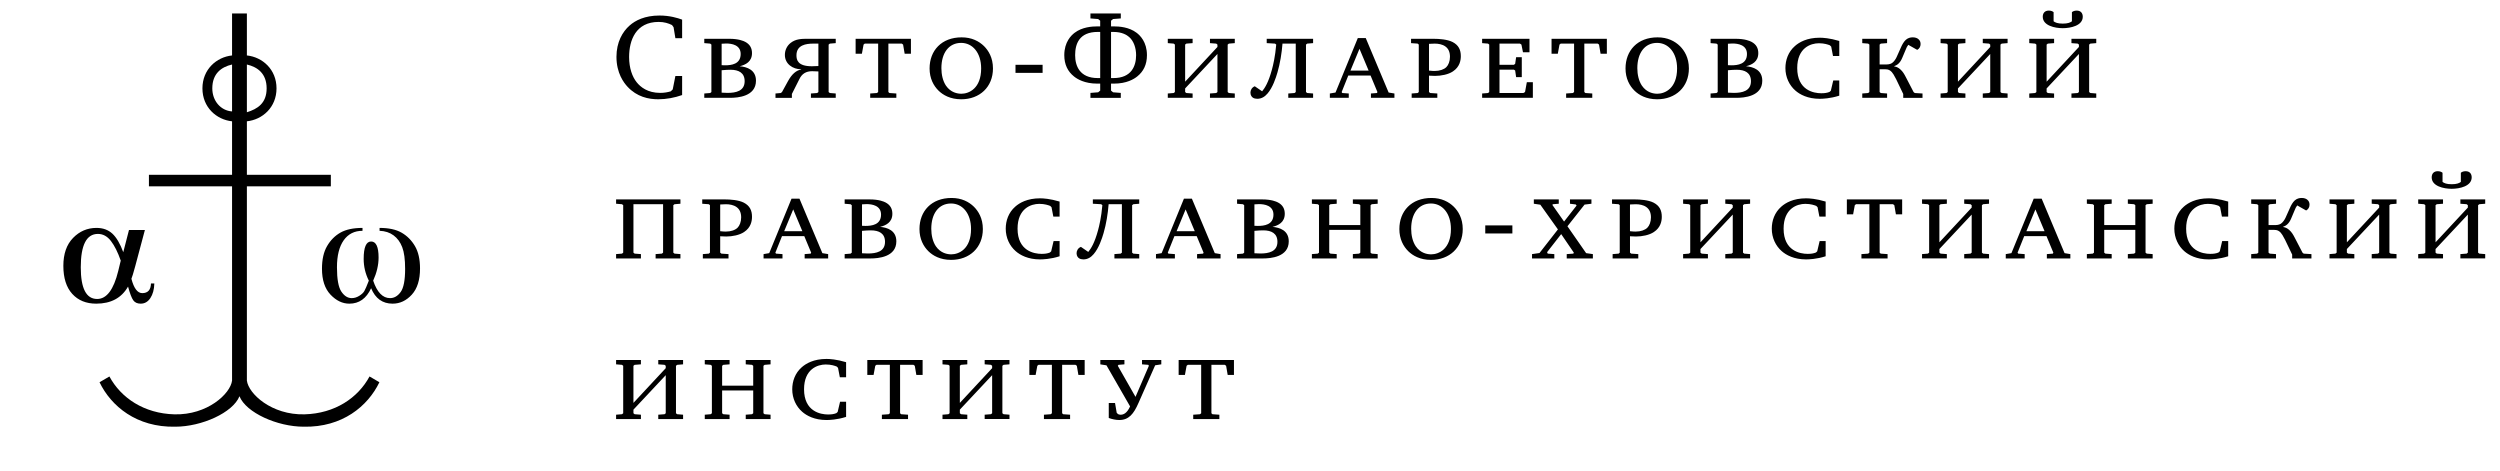
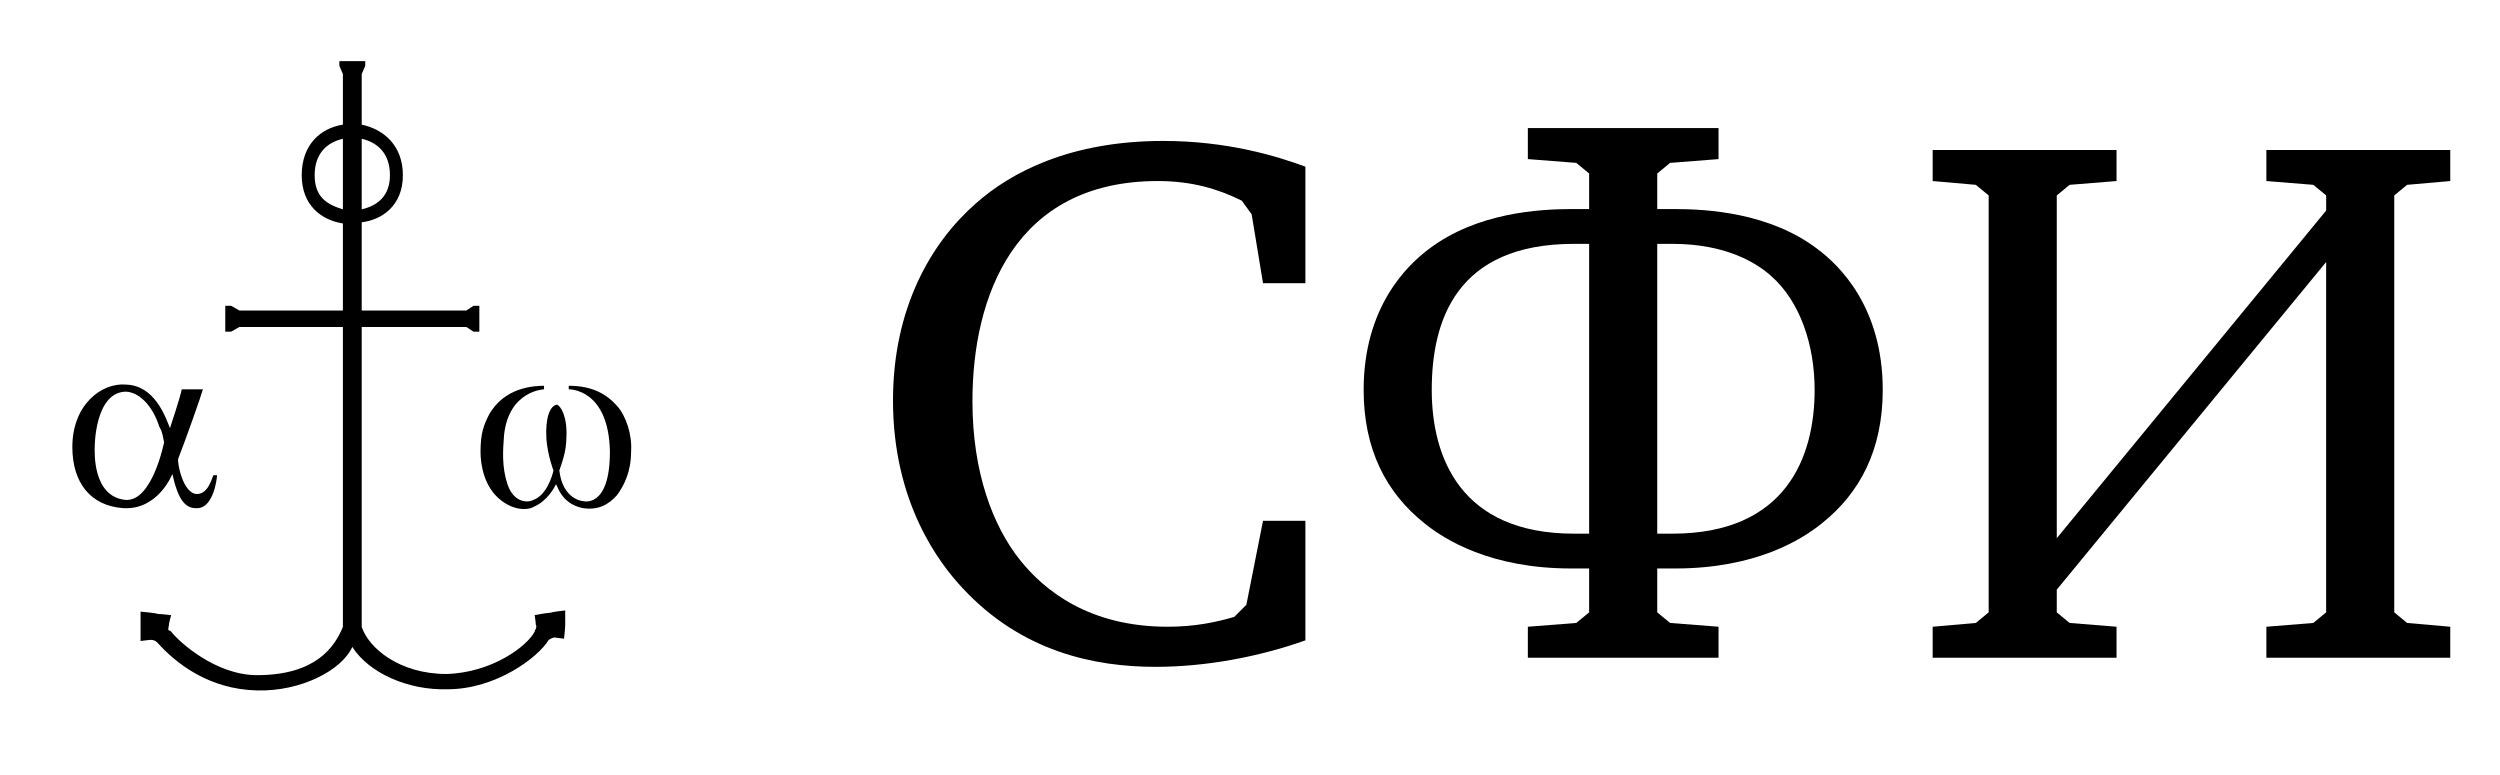
- <svg xmlns="http://www.w3.org/2000/svg" viewBox="-98.667 0 409.667 77.042">
+ <svg xmlns="http://www.w3.org/2000/svg" viewBox="30.767 175.942 1982.321 614.399">
  <g>
-     <path fill="#000000" d="M13.11,15.577c-1.224,0.435-2.606,0.691-3.909,0.691c-1.6,0-3.495-0.395-5.035-2.054    C3.554,13.563,2.35,11.983,2.35,9.318c0-2.429,1.007-4.127,2.152-5.134C5.43,3.355,6.99,2.545,9.399,2.545    c1.678,0,2.962,0.395,3.712,0.671v3.041h-1.105L11.71,4.46l-0.257-0.355C10.859,3.81,10.168,3.592,9.26,3.592    c-3.732,0-4.837,3.002-4.837,5.746c0,1.856,0.533,3.258,1.244,4.146c0.632,0.79,1.797,1.737,3.851,1.737    c0.71,0,1.264-0.118,1.737-0.257l0.316-0.315l0.435-2.191h1.105L13.11,15.577L13.11,15.577z M16.742,15.32l0.968-0.078l0.197-0.158    V7.305L17.71,7.146l-0.968-0.079V6.356h4.087c1.56,0,2.33,0.355,2.606,0.494c0.79,0.414,1.125,1.046,1.125,1.855    c0,1.422-1.066,1.915-2.014,2.152c1.165,0.099,2.666,0.572,2.666,2.369c0,2.587-3.001,2.804-4.226,2.804h-4.245L16.742,15.32    L16.742,15.32z M19.585,10.681c0.138,0.02,0.336,0.02,0.553,0.02c1.046,0,2.566-0.178,2.566-1.855c0-1.481-1.461-1.718-2.369-1.718    c-0.276,0-0.573,0.02-0.75,0.039V10.681z M19.585,15.183c0.158,0,0.691,0.039,0.968,0.039c1.362,0,2.804-0.296,2.804-1.915    c0-1.382-0.987-1.876-2.31-1.876c-0.276,0-0.968,0.021-1.461,0.079L19.585,15.183L19.585,15.183z M38.283,7.067l-0.967,0.079    l-0.198,0.158v7.779l0.198,0.158l0.967,0.078v0.711h-4.067v-0.71l1.027-0.078l0.197-0.158v-3.377c-0.158,0-0.691-0.039-1.027-0.039    c-0.987,0-1.678,0.415-2.093,1.303L31.096,15.4v0.632H28.41V15.32l0.869-0.078l0.197-0.158l0.987-1.797    c0.632-1.146,1.343-1.758,2.152-1.896v-0.04c-1.363,0-2.666-0.868-2.666-2.35c0-0.75,0.316-1.48,0.948-1.974    c0.83-0.652,1.797-0.672,2.765-0.672h4.62L38.283,7.067L38.283,7.067z M35.44,7.146h-0.849c-1.145,0-2.745,0.217-2.745,1.915    c0,0.75,0.198,1.797,2.527,1.797c0.375,0,0.849-0.02,1.066-0.039L35.44,7.146L35.44,7.146z M42.844,7.305l-0.276,1.5h-1.027V6.356    h9.063v2.448h-1.027l-0.257-1.5l-0.217-0.158h-2.192v7.938l0.178,0.158l1.125,0.078v0.711H43.93V15.32l1.105-0.078l0.198-0.158    V7.146h-2.192L42.844,7.305z M62.586,7.561c0.711,0.711,1.461,1.876,1.461,3.653c0,3.041-2.172,5.055-5.193,5.055    c-1.816,0-3.001-0.711-3.712-1.402c-0.829-0.81-1.481-2.014-1.481-3.652c0-2.922,1.955-5.095,5.252-5.095    C60.572,6.119,61.757,6.751,62.586,7.561z M55.596,11.174c0,1.047,0.237,2.094,0.75,2.863c0.79,1.146,1.896,1.323,2.527,1.323    c1.244,0,3.238-0.869,3.238-4.146c0-2.587-1.422-4.186-3.278-4.186C56.82,7.028,55.596,8.667,55.596,11.174z M72.181,10.621v1.323    h-4.442v-1.323H72.181z M84.995,2.21v0.81l-1.264,0.099l-0.335,0.276v0.929h0.434c0.889,0,2.508,0.099,3.752,1.046    c0.553,0.415,1.698,1.501,1.698,3.673c0,1.56-0.592,2.686-1.58,3.475c-0.533,0.435-1.737,1.185-3.831,1.185h-0.474v1.146    l0.335,0.276l1.264,0.099v0.81H80.02v-0.81l1.264-0.099l0.335-0.276v-1.146h-0.474c-2.093,0-3.297-0.75-3.831-1.185    c-0.987-0.789-1.58-1.915-1.58-3.475c0-2.172,1.145-3.258,1.698-3.673c1.244-0.947,2.863-1.046,3.751-1.046h0.434V3.395    l-0.335-0.276L80.02,3.02V2.21H84.995z M81.619,5.231h-0.395c-3.081,0-3.712,2.014-3.712,3.811c0,1.757,0.75,3.751,3.712,3.751    h0.395V5.231z M83.396,12.793h0.395c2.961,0,3.712-1.994,3.712-3.751c0-1.165-0.375-2.311-1.146-2.981    c-0.355-0.316-1.145-0.829-2.566-0.829h-0.395V12.793z M96.762,6.356v0.711l-1.027,0.079l-0.197,0.158v6.081l5.292-5.688V7.305    l-0.197-0.158l-1.027-0.079V6.356h4.067v0.711l-0.967,0.079l-0.198,0.158v7.779l0.198,0.158l0.967,0.078v0.711h-4.067v-0.71    l1.027-0.078l0.197-0.158V8.845l-5.292,5.646v0.593l0.197,0.158l1.027,0.078v0.711h-4.067V15.32l0.967-0.078l0.198-0.158V7.305    l-0.198-0.158l-0.967-0.079V6.356H96.762z M116.506,6.356v0.711l-0.967,0.079l-0.198,0.158v7.779l0.198,0.158l0.967,0.078v0.711    h-4.067v-0.71l1.027-0.078l0.197-0.158V7.146h-2.172c-0.119,1.54-0.395,3.258-0.829,4.738c-0.257,0.889-0.771,2.448-1.619,3.436    c-0.454,0.533-0.987,0.869-1.698,0.869c-0.257,0-0.513-0.06-0.691-0.178c-0.158-0.099-0.415-0.355-0.415-0.829    c0-0.396,0.217-0.85,0.71-1.047l1.205,0.829c0.435-0.532,1.027-1.421,1.599-3.534c0.198-0.711,0.553-2.211,0.711-4.126l-0.197-0.158    l-1.362-0.079V6.356H116.506z M125.134,6.238l3.751,8.925l0.948,0.157v0.711h-3.85V15.32l0.987-0.078l0.079-0.158l-1.125-2.705    h-3.652l-1.086,2.705l0.099,0.158l1.066,0.078v0.711h-3.1V15.32l0.928-0.157l3.653-8.925H125.134z M122.626,11.569h2.981l-1.5-3.574    L122.626,11.569z M136.21,6.356c0.967,0,2.31,0.099,3.159,0.533c0.987,0.514,1.343,1.283,1.343,2.311    c0,0.671-0.158,1.757-1.303,2.507c-0.73,0.494-1.916,0.73-2.922,0.73c-0.099,0-0.335,0-0.987-0.039v2.686l0.198,0.158l1.165,0.078    v0.711h-4.206V15.32l0.987-0.078l0.178-0.158V7.305l-0.178-0.158l-1.086-0.079V6.356H136.21z M135.5,11.569    c0.553,0.059,0.79,0.059,0.928,0.059c0.849,0,1.54-0.256,1.915-0.632c0.336-0.335,0.592-0.947,0.592-1.697    c0-0.771-0.256-1.343-0.77-1.698c-0.474-0.336-1.125-0.454-1.718-0.454c-0.257,0-0.73,0.02-0.948,0.039L135.5,11.569L135.5,11.569z     M151.966,8.568H150.9l-0.257-1.264l-0.237-0.158h-3.356v3.475h2.35l0.217-0.157l0.158-1.086h0.928v3.258h-0.928l-0.158-1.086    l-0.217-0.139h-2.35v3.831h3.909l0.276-0.158l0.296-1.619h0.987v2.566h-8.313V15.32l0.967-0.078l0.197-0.158V7.305l-0.197-0.158    l-0.967-0.079V6.356h7.76L151.966,8.568L151.966,8.568z M156.882,7.305l-0.276,1.5h-1.026V6.356h9.063v2.448h-1.027l-0.256-1.5    l-0.217-0.158h-2.192v7.938l0.178,0.158l1.125,0.078v0.711h-4.284V15.32l1.105-0.078l0.197-0.158V7.146h-2.192L156.882,7.305z     M176.626,7.561c0.711,0.711,1.461,1.876,1.461,3.653c0,3.041-2.172,5.055-5.192,5.055c-1.816,0-3.002-0.711-3.713-1.402    c-0.83-0.81-1.48-2.014-1.48-3.652c0-2.922,1.955-5.095,5.252-5.095C174.611,6.119,175.797,6.751,176.626,7.561z M169.637,11.174    c0,1.047,0.237,2.094,0.75,2.863c0.79,1.146,1.896,1.323,2.527,1.323c1.244,0,3.238-0.869,3.238-4.146    c0-2.587-1.422-4.186-3.278-4.186C170.861,7.028,169.637,8.667,169.637,11.174z M181.641,15.32l0.969-0.078l0.197-0.158V7.305    l-0.197-0.158l-0.969-0.079V6.356h4.088c1.56,0,2.33,0.355,2.605,0.494c0.79,0.414,1.125,1.046,1.125,1.855    c0,1.422-1.066,1.915-2.014,2.152c1.164,0.099,2.666,0.572,2.666,2.369c0,2.587-3.002,2.804-4.227,2.804h-4.244V15.32L181.641,15.32    z M184.484,10.681c0.138,0.02,0.336,0.02,0.553,0.02c1.047,0,2.566-0.178,2.566-1.855c0-1.481-1.461-1.718-2.369-1.718    c-0.275,0-0.572,0.02-0.75,0.039V10.681L184.484,10.681z M184.484,15.183c0.158,0,0.69,0.039,0.968,0.039    c1.362,0,2.804-0.296,2.804-1.915c0-1.382-0.986-1.876-2.311-1.876c-0.276,0-0.967,0.021-1.461,0.079V15.183L184.484,15.183z     M202.729,15.676c-1.481,0.475-2.765,0.514-3.219,0.514c-1.955,0-3.258-0.711-3.988-1.362c-0.967-0.849-1.619-2.152-1.619-3.673    c0-1.303,0.453-2.646,1.56-3.613c0.69-0.612,1.955-1.362,4.048-1.362c0.533,0,1.639,0.06,3.219,0.533V9.18h-1.027l-0.297-1.54    l-0.217-0.217c-0.295-0.118-0.908-0.336-1.797-0.336c-1.343,0-3.554,0.75-3.554,4.067c0,3.653,2.726,4.127,3.929,4.127    c0.573,0,0.969-0.06,1.362-0.217l0.218-0.198l0.395-1.678h0.986v2.488H202.729z M210.564,6.356v0.711l-1.026,0.079l-0.197,0.158    v3.258h0.987c0.275,0,0.671,0,1.025-0.218c0.316-0.197,0.633-0.671,0.771-0.987l0.69-1.54c0.218-0.513,0.475-0.967,0.811-1.283    c0.355-0.315,0.75-0.415,1.145-0.415c0.416,0,0.73,0.119,0.928,0.297c0.257,0.217,0.355,0.474,0.355,0.81    c0,0.414-0.197,0.75-0.553,0.947l-1.461-0.829c-0.217,0.276-0.275,0.435-0.415,0.771l-0.592,1.401    c-0.375,0.889-0.89,1.185-1.304,1.323v0.039c0.375,0.06,0.672,0.197,0.987,0.474c0.435,0.376,0.671,0.81,0.908,1.264l1.283,2.469    l0.198,0.158l1.264,0.078v0.711h-3.159V15.4l-1.165-2.429c-0.336-0.671-0.553-0.987-0.711-1.165    c-0.296-0.315-0.572-0.454-1.046-0.454h-0.948v3.732l0.197,0.158l1.027,0.078v0.711h-4.067V15.32l0.967-0.078l0.198-0.158V7.305    l-0.198-0.158l-0.967-0.079V6.356H210.564z M223.398,6.356v0.711l-1.026,0.079l-0.197,0.158v6.081l5.292-5.688V7.305l-0.197-0.158    l-1.026-0.079V6.356h4.067v0.711l-0.967,0.079l-0.199,0.158v7.779l0.199,0.158l0.967,0.078v0.711h-4.067v-0.71l1.026-0.078    l0.197-0.158V8.845l-5.292,5.646v0.593l0.197,0.158l1.026,0.078v0.711h-4.066V15.32l0.967-0.078l0.198-0.158V7.305l-0.198-0.158    l-0.967-0.079V6.356H223.398z M237.932,6.356v0.711l-1.027,0.079l-0.198,0.158v6.081l5.292-5.688V7.305L241.8,7.146l-1.026-0.079    V6.356h4.067v0.711l-0.968,0.079l-0.197,0.158v7.779l0.197,0.158l0.968,0.078v0.711h-4.067v-0.71l1.026-0.078l0.198-0.158V8.845    l-5.292,5.646v0.593l0.198,0.158l1.027,0.078v0.711h-4.068V15.32l0.968-0.078l0.196-0.158V7.305l-0.196-0.158l-0.968-0.079V6.356    H237.932z M237.852,3.493c0.276,0.198,0.651,0.376,1.5,0.376c0.85,0,1.225-0.178,1.5-0.376v-1.5    c0.158-0.139,0.416-0.257,0.791-0.257c0.65,0,0.986,0.414,0.986,1.007c0,1.461-1.995,1.876-3.277,1.876    c-1.283,0-3.279-0.415-3.279-1.876c0-0.593,0.337-1.007,0.988-1.007c0.375,0,0.631,0.118,0.789,0.257v1.5H237.852z" />
-     <path fill="#000000" d="M12.833,32.675v0.711l-0.967,0.079l-0.198,0.158v7.779l0.198,0.158l0.967,0.078v0.711H8.766v-0.711    l1.027-0.078l0.197-0.158v-7.938H5.133v7.938l0.198,0.158l1.027,0.078v0.711H2.29v-0.711l0.967-0.078l0.197-0.158v-7.779    l-0.197-0.158L2.29,33.386v-0.711H12.833z M20.06,32.675c0.967,0,2.31,0.099,3.159,0.533c0.987,0.514,1.342,1.283,1.342,2.311    c0,0.671-0.158,1.756-1.303,2.506c-0.73,0.494-1.915,0.731-2.922,0.731c-0.099,0-0.336,0-0.987-0.04v2.686l0.197,0.158l1.165,0.08    v0.709h-4.206v-0.709l0.987-0.08l0.178-0.158v-7.778l-0.178-0.158l-1.086-0.079v-0.711h3.654V32.675z M19.349,37.889    c0.553,0.059,0.79,0.059,0.928,0.059c0.849,0,1.541-0.256,1.916-0.631c0.335-0.336,0.592-0.948,0.592-1.698    c0-0.771-0.257-1.343-0.77-1.698c-0.474-0.336-1.125-0.454-1.718-0.454c-0.257,0-0.73,0.02-0.948,0.039V37.889z M32.34,32.557    l3.752,8.925l0.948,0.158v0.709h-3.851v-0.709l0.987-0.08l0.079-0.158l-1.125-2.705h-3.653l-1.086,2.705l0.099,0.158l1.066,0.08    v0.709h-3.1v-0.709l0.928-0.158l3.653-8.925H32.34z M29.833,37.889h2.981l-1.5-3.575L29.833,37.889z M39.744,41.641l0.967-0.08    l0.198-0.158v-7.778l-0.198-0.158l-0.967-0.079v-0.711h4.087c1.56,0,2.33,0.354,2.606,0.494c0.79,0.414,1.125,1.046,1.125,1.855    c0,1.422-1.066,1.915-2.014,2.153c1.165,0.098,2.666,0.571,2.666,2.368c0,2.587-3.001,2.804-4.226,2.804h-4.245L39.744,41.641    L39.744,41.641z M42.587,36.999c0.138,0.021,0.335,0.021,0.553,0.021c1.046,0,2.567-0.179,2.567-1.855    c0-1.481-1.461-1.718-2.369-1.718c-0.277,0-0.573,0.02-0.75,0.039L42.587,36.999L42.587,36.999z M42.587,41.501    c0.158,0,0.691,0.039,0.967,0.039c1.363,0,2.804-0.296,2.804-1.915c0-1.382-0.987-1.876-2.311-1.876    c-0.276,0-0.967,0.021-1.461,0.079L42.587,41.501L42.587,41.501z M60.929,33.88c0.711,0.71,1.461,1.875,1.461,3.652    c0,3.04-2.172,5.055-5.193,5.055c-1.816,0-3.001-0.711-3.712-1.401c-0.829-0.81-1.481-2.015-1.481-3.652    c0-2.922,1.955-5.094,5.252-5.094C58.915,32.438,60.1,33.07,60.929,33.88z M53.939,37.493c0,1.046,0.237,2.093,0.75,2.862    c0.79,1.146,1.896,1.322,2.527,1.322c1.244,0,3.238-0.869,3.238-4.146c0-2.587-1.421-4.186-3.277-4.186    C55.164,33.347,53.939,34.985,53.939,37.493z M74.965,41.994c-1.48,0.475-2.764,0.514-3.218,0.514c-1.955,0-3.258-0.711-3.988-1.361    c-0.968-0.85-1.619-2.152-1.619-3.674c0-1.303,0.454-2.646,1.56-3.613c0.691-0.611,1.955-1.362,4.048-1.362    c0.533,0,1.639,0.06,3.218,0.533v2.468H73.94l-0.296-1.54l-0.217-0.217c-0.296-0.118-0.908-0.336-1.796-0.336    c-1.343,0-3.554,0.751-3.554,4.067c0,3.653,2.725,4.127,3.929,4.127c0.573,0,0.967-0.06,1.362-0.217l0.217-0.197l0.395-1.679h0.987    v2.487H74.965z M88.016,32.675v0.711l-0.967,0.079l-0.198,0.158v7.779l0.198,0.158l0.967,0.078v0.711h-4.067v-0.711l1.027-0.078    l0.197-0.158v-7.938H83c-0.119,1.54-0.395,3.259-0.829,4.738c-0.257,0.889-0.771,2.448-1.619,3.437    c-0.454,0.532-0.987,0.868-1.698,0.868c-0.257,0-0.513-0.06-0.691-0.178c-0.158-0.099-0.415-0.354-0.415-0.829    c0-0.395,0.217-0.85,0.71-1.047l1.205,0.83c0.435-0.533,1.027-1.422,1.599-3.535c0.198-0.71,0.553-2.211,0.711-4.126l-0.197-0.158    l-1.362-0.079v-0.711L88.016,32.675L88.016,32.675z M96.644,32.557l3.751,8.925l0.948,0.158v0.709h-3.85v-0.709l0.987-0.08    l0.079-0.158l-1.125-2.705H93.78l-1.086,2.705l0.099,0.158l1.066,0.08v0.709h-3.1v-0.709l0.928-0.158l3.653-8.925H96.644z     M94.136,37.889h2.981l-1.5-3.575L94.136,37.889z M104.047,41.641l0.968-0.08l0.197-0.158v-7.778l-0.197-0.158l-0.968-0.079v-0.711    h4.087c1.56,0,2.33,0.354,2.606,0.494c0.79,0.414,1.125,1.046,1.125,1.855c0,1.422-1.066,1.915-2.014,2.153    c1.165,0.098,2.666,0.571,2.666,2.368c0,2.587-3.001,2.804-4.225,2.804h-4.246L104.047,41.641L104.047,41.641z M106.89,36.999    c0.139,0.021,0.336,0.021,0.553,0.021c1.046,0,2.567-0.179,2.567-1.855c0-1.481-1.461-1.718-2.37-1.718    c-0.276,0-0.573,0.02-0.75,0.039V36.999z M106.89,41.501c0.158,0,0.691,0.039,0.968,0.039c1.362,0,2.804-0.296,2.804-1.915    c0-1.382-0.987-1.876-2.31-1.876c-0.276,0-0.968,0.021-1.461,0.079L106.89,41.501L106.89,41.501z M120.375,32.675v0.711    l-1.027,0.079l-0.197,0.158v3.258h5.094v-3.258l-0.197-0.158l-1.027-0.079v-0.711h4.068v0.711l-0.968,0.079l-0.197,0.158v7.779    l0.197,0.158l0.968,0.078v0.711h-4.068v-0.711l1.027-0.078l0.197-0.158v-3.731h-5.094v3.731l0.197,0.158l1.027,0.078v0.711h-4.067    v-0.711l0.967-0.078l0.197-0.158v-7.779l-0.197-0.158l-0.967-0.079v-0.711H120.375z M139.567,33.88    c0.71,0.71,1.461,1.875,1.461,3.652c0,3.04-2.172,5.055-5.193,5.055c-1.816,0-3.001-0.711-3.712-1.401    c-0.83-0.81-1.481-2.015-1.481-3.652c0-2.922,1.955-5.094,5.252-5.094C137.553,32.438,138.737,33.07,139.567,33.88z M132.577,37.493    c0,1.046,0.237,2.093,0.75,2.862c0.79,1.146,1.896,1.322,2.527,1.322c1.244,0,3.238-0.869,3.238-4.146    c0-2.587-1.421-4.186-3.277-4.186C133.801,33.347,132.577,34.985,132.577,37.493z M149.162,36.939v1.322h-4.443v-1.322H149.162z     M152.38,41.641l1.224-0.179l3.021-3.87l-2.883-4.048l-1.066-0.158v-0.711h4.088v0.711l-0.968,0.079l-0.079,0.118l1.916,2.725    l2.053-2.626l-0.138-0.178l-0.948-0.118v-0.711h3.516v0.711l-1.125,0.139l-2.805,3.554l3.062,4.403l1.104,0.158v0.709h-4.285v-0.709    l1.086-0.08l0.08-0.158l-2.073-3.041l-2.31,2.963l0.099,0.236l1.086,0.08v0.709h-3.653L152.38,41.641L152.38,41.641z     M169.143,32.675c0.969,0,2.312,0.099,3.16,0.533c0.986,0.514,1.342,1.283,1.342,2.311c0,0.671-0.158,1.756-1.303,2.506    c-0.73,0.494-1.914,0.731-2.922,0.731c-0.1,0-0.335,0-0.986-0.04v2.686l0.196,0.158l1.165,0.08v0.709h-4.206v-0.709l0.987-0.08    l0.177-0.158v-7.778l-0.177-0.158l-1.086-0.079v-0.711h3.652V32.675z M168.432,37.889c0.553,0.059,0.791,0.059,0.928,0.059    c0.85,0,1.541-0.256,1.916-0.631c0.336-0.336,0.593-0.948,0.593-1.698c0-0.771-0.257-1.343-0.771-1.698    c-0.474-0.336-1.125-0.454-1.718-0.454c-0.257,0-0.731,0.02-0.948,0.039V37.889L168.432,37.889z M181.206,32.675v0.711l-1.026,0.079    l-0.197,0.158v6.081l5.291-5.687v-0.395l-0.196-0.158l-1.027-0.079v-0.711h4.067v0.711l-0.967,0.079l-0.197,0.158V41.4l0.197,0.158    l0.967,0.08v0.709h-4.067v-0.709l1.027-0.08l0.196-0.158v-6.238l-5.291,5.646V41.4l0.197,0.158l1.026,0.08v0.709h-4.067v-0.709    l0.969-0.08l0.197-0.158v-7.778l-0.197-0.158l-0.969-0.079v-0.711L181.206,32.675L181.206,32.675z M200.496,41.994    c-1.48,0.475-2.764,0.514-3.219,0.514c-1.955,0-3.258-0.711-3.988-1.361c-0.967-0.85-1.619-2.152-1.619-3.674    c0-1.303,0.454-2.646,1.561-3.613c0.69-0.611,1.955-1.362,4.047-1.362c0.533,0,1.64,0.06,3.219,0.533v2.468h-1.027l-0.296-1.54    l-0.217-0.217c-0.296-0.118-0.908-0.336-1.797-0.336c-1.343,0-3.554,0.751-3.554,4.067c0,3.653,2.725,4.127,3.929,4.127    c0.571,0,0.967-0.06,1.362-0.217l0.217-0.197l0.395-1.679h0.987L200.496,41.994L200.496,41.994z M205.273,33.623l-0.276,1.5h-1.026    v-2.448h9.063v2.448h-1.026l-0.257-1.5l-0.217-0.158h-2.191v7.938l0.177,0.158l1.125,0.08v0.709h-4.285v-0.709l1.106-0.08    l0.197-0.158v-7.938h-2.19L205.273,33.623z M220.357,32.675v0.711l-1.025,0.079l-0.198,0.158v6.081l5.292-5.687v-0.395l-0.197-0.158    l-1.027-0.079v-0.711h4.068v0.711l-0.969,0.079l-0.197,0.158V41.4l0.197,0.158l0.969,0.08v0.709h-4.068v-0.709l1.027-0.08    l0.197-0.158v-6.238l-5.292,5.646V41.4l0.198,0.158l1.025,0.08v0.709h-4.066v-0.709l0.968-0.08l0.197-0.158v-7.778l-0.197-0.158    l-0.968-0.079v-0.711L220.357,32.675L220.357,32.675z M235.896,32.557l3.75,8.925l0.949,0.158v0.709h-3.851v-0.709l0.987-0.08    l0.078-0.158l-1.125-2.705h-3.652l-1.086,2.705l0.099,0.158l1.065,0.08v0.709h-3.1v-0.709l0.928-0.158l3.653-8.925H235.896z     M233.389,37.889h2.981l-1.5-3.575L233.389,37.889z M247.368,32.675v0.711l-1.027,0.079l-0.196,0.158v3.258h5.094v-3.258    l-0.198-0.158l-1.026-0.079v-0.711h4.067v0.711l-0.968,0.079l-0.197,0.158v7.779l0.197,0.158l0.968,0.078v0.711h-4.067v-0.711    l1.026-0.078l0.198-0.158v-3.731h-5.094v3.731l0.196,0.158l1.027,0.078v0.711H243.3v-0.711l0.968-0.078l0.197-0.158v-7.779    l-0.197-0.158l-0.968-0.079v-0.711H247.368z M266.46,41.994c-1.481,0.475-2.765,0.514-3.219,0.514c-1.955,0-3.259-0.711-3.988-1.361    c-0.967-0.85-1.619-2.152-1.619-3.674c0-1.303,0.454-2.646,1.56-3.613c0.691-0.611,1.955-1.362,4.048-1.362    c0.532,0,1.639,0.06,3.219,0.533v2.468h-1.026l-0.297-1.54l-0.217-0.217c-0.296-0.118-0.908-0.336-1.797-0.336    c-1.344,0-3.555,0.751-3.555,4.067c0,3.653,2.726,4.127,3.93,4.127c0.572,0,0.968-0.06,1.361-0.217l0.218-0.197l0.396-1.679h0.986    L266.46,41.994L266.46,41.994z M274.298,32.675v0.711l-1.026,0.079l-0.197,0.158v3.258h0.986c0.276,0,0.672,0,1.026-0.218    c0.315-0.197,0.632-0.671,0.771-0.987l0.69-1.54c0.218-0.513,0.474-0.967,0.81-1.283c0.355-0.315,0.75-0.414,1.146-0.414    c0.415,0,0.729,0.118,0.929,0.296c0.256,0.217,0.354,0.474,0.354,0.81c0,0.414-0.197,0.75-0.554,0.947l-1.461-0.829    c-0.217,0.276-0.275,0.435-0.414,0.771l-0.592,1.401c-0.375,0.89-0.89,1.185-1.304,1.323v0.039c0.375,0.06,0.671,0.197,0.987,0.475    c0.435,0.375,0.671,0.811,0.908,1.264l1.283,2.469l0.197,0.158l1.264,0.078v0.711h-3.158v-0.633l-1.166-2.429    c-0.336-0.671-0.553-0.985-0.711-1.164c-0.295-0.315-0.572-0.454-1.045-0.454h-0.949v3.73l0.197,0.158l1.027,0.08v0.709h-4.066    v-0.709l0.967-0.08l0.197-0.158v-7.778l-0.197-0.158l-0.967-0.079v-0.711h4.067V32.675z M287.132,32.675v0.711l-1.026,0.079    l-0.197,0.158v6.081l5.292-5.687v-0.395l-0.197-0.158l-1.026-0.079v-0.711h4.066v0.711l-0.967,0.079l-0.198,0.158V41.4l0.198,0.158    l0.967,0.08v0.709h-4.066v-0.709l1.026-0.08L291.2,41.4v-6.238l-5.292,5.646V41.4l0.197,0.158l1.026,0.08v0.709h-4.067v-0.709    l0.968-0.08l0.198-0.158v-7.778l-0.198-0.158l-0.968-0.079v-0.711L287.132,32.675L287.132,32.675z M301.663,32.675v0.711    l-1.026,0.079l-0.197,0.158v6.081l5.291-5.687v-0.395l-0.196-0.158l-1.027-0.079v-0.711h4.068v0.711l-0.968,0.079l-0.197,0.158V41.4    l0.197,0.158l0.968,0.08v0.709h-4.068v-0.709l1.027-0.08l0.196-0.158v-6.238l-5.291,5.646V41.4l0.197,0.158l1.026,0.08v0.709h-4.067    v-0.709l0.969-0.08l0.197-0.158v-7.778l-0.197-0.158l-0.969-0.079v-0.711L301.663,32.675L301.663,32.675z M301.584,29.812    c0.275,0.198,0.65,0.376,1.5,0.376s1.225-0.178,1.5-0.376v-1.5c0.158-0.139,0.415-0.257,0.79-0.257c0.651,0,0.987,0.415,0.987,1.007    c0,1.461-1.994,1.876-3.277,1.876c-1.284,0-3.277-0.415-3.277-1.876c0-0.592,0.336-1.007,0.986-1.007    c0.375,0,0.632,0.118,0.79,0.257L301.584,29.812L301.584,29.812z" />
-     <path fill="#000000" d="M6.357,58.993v0.711L5.33,59.783l-0.198,0.158v6.08l5.292-5.687v-0.396l-0.198-0.158L9.2,59.703v-0.711    h4.067v0.711l-0.967,0.08l-0.197,0.158v7.779l0.197,0.157l0.968,0.079v0.711H9.201v-0.711l1.026-0.079l0.198-0.157v-6.24    l-5.292,5.646v0.594l0.198,0.157l1.027,0.079v0.711H2.29v-0.711l0.967-0.079l0.197-0.157v-7.779l-0.197-0.158L2.29,59.704v-0.711    H6.357z M20.889,58.993v0.711l-1.027,0.079l-0.197,0.158v3.258h5.094v-3.258l-0.198-0.158l-1.026-0.079v-0.711h4.067v0.711    l-0.968,0.079l-0.197,0.158v7.779l0.197,0.157l0.968,0.079v0.711h-4.067v-0.711l1.026-0.079l0.198-0.157v-3.732h-5.094v3.732    l0.197,0.157l1.027,0.079v0.711h-4.067v-0.711l0.967-0.079l0.198-0.157v-7.779l-0.198-0.158l-0.967-0.079v-0.711H20.889z     M39.981,68.313c-1.481,0.475-2.764,0.514-3.218,0.514c-1.955,0-3.258-0.711-3.989-1.362c-0.967-0.849-1.619-2.151-1.619-3.673    c0-1.303,0.454-2.646,1.56-3.613c0.691-0.611,1.955-1.361,4.048-1.361c0.533,0,1.639,0.06,3.218,0.533v2.469h-1.027l-0.296-1.541    l-0.217-0.217c-0.296-0.119-0.908-0.336-1.797-0.336c-1.343,0-3.554,0.75-3.554,4.066c0,3.652,2.725,4.127,3.929,4.127    c0.573,0,0.968-0.059,1.362-0.217l0.217-0.197l0.395-1.679h0.987L39.981,68.313L39.981,68.313z M44.759,59.941l-0.276,1.5h-1.027    v-2.448h9.063v2.448h-1.027l-0.256-1.5l-0.217-0.158h-2.192v7.938l0.178,0.158l1.125,0.079v0.711h-4.285v-0.711l1.106-0.079    l0.197-0.158v-7.938h-2.192L44.759,59.941z M59.843,58.993v0.711l-1.027,0.079l-0.197,0.158v6.08l5.292-5.687v-0.396l-0.197-0.158    l-1.027-0.078v-0.711h4.067v0.711l-0.967,0.078l-0.198,0.158v7.779l0.198,0.158l0.967,0.079v0.711h-4.067v-0.711l1.027-0.079    l0.197-0.158V61.48l-5.292,5.646v0.593l0.197,0.158l1.027,0.079v0.711h-4.067v-0.711l0.967-0.079l0.198-0.158v-7.779l-0.198-0.158    l-0.967-0.078v-0.711L59.843,58.993L59.843,58.993z M71.314,59.941l-0.276,1.5h-1.027v-2.448h9.063v2.448h-1.027l-0.257-1.5    l-0.217-0.158h-2.191v7.938l0.178,0.158l1.125,0.079v0.711H72.4v-0.711l1.105-0.079l0.198-0.158v-7.938h-2.192L71.314,59.941z     M85.589,58.993v0.711l-0.968,0.079l-0.118,0.158l2.902,5.094l2.192-5.094l-0.099-0.158l-1.026-0.079v-0.711h3.159v0.711    l-1.007,0.157l-2.725,6.16c-0.79,1.816-1.599,2.805-3.159,2.805c-0.553,0-1.205-0.139-1.718-0.335v-2.449h1.027l0.276,1.601    l0.217,0.217c0.118,0.06,0.296,0.1,0.415,0.1c0.454,0,1.046-0.218,1.56-1.361l-3.87-6.734l-1.007-0.157v-0.711h3.949V58.993z     M95.777,59.941l-0.276,1.5h-1.027v-2.448h9.063v2.448h-1.027l-0.257-1.5l-0.217-0.158h-2.192v7.938l0.178,0.158l1.125,0.079v0.711    h-4.285v-0.711l1.106-0.079l0.197-0.158v-7.938h-2.192L95.777,59.941z" />
+     <path d="M1065.848,683.7c-37.2,13.2-79.201,21-118.801,21c-48.601,0-106.201-12-153.001-62.4   c-18.601-19.801-55.201-67.801-55.201-148.802c0-73.801,30.6-125.401,65.401-156.002c28.2-25.2,75.601-49.8,148.801-49.8   c51,0,90.001,12,112.801,20.399v92.401h-33.601l-9-54.601l-7.8-10.8c-18-9-39-15.601-66.601-15.601   c-113.401,0-147.001,91.201-147.001,174.602c0,56.4,16.2,99.001,37.8,126.002c19.2,24,54.601,52.8,117.001,52.8   c21.6,0,38.4-3.6,52.8-7.8l9.601-9.6l13.2-66.602h33.601V683.7z" />
+     <path d="M1393.441,277.496v24.6l-38.4,3l-10.2,8.4v28.2h13.2c27,0,76.201,3,114.001,31.801c16.8,12.6,51.601,45.601,51.601,111.601   c0,47.4-18,81.601-48,105.602c-16.201,13.2-52.801,36-116.401,36h-14.4V661.5l10.2,8.399l38.4,3V697.5H1242.24V672.9l38.4-3   l10.199-8.399v-34.801h-14.4c-63.6,0-100.2-22.8-116.4-36c-30-24.001-48-58.201-48-105.602c0-66,34.8-99.001,51.6-111.601   c37.801-28.801,87.001-31.801,114.002-31.801h13.199v-28.2l-10.199-8.4l-38.4-3v-24.6H1393.441z M1290.839,369.297h-12   c-93.601,0-112.801,61.2-112.801,115.801c0,53.4,22.801,114.001,112.801,114.001h12V369.297z M1344.84,599.099h12   c90.001,0,112.802-60.601,112.802-114.001c0-35.4-11.4-70.2-34.801-90.601c-10.801-9.601-34.801-25.2-78.001-25.2h-12V599.099z" />
+     <path d="M1709.038,294.896v24.601l-37.2,3l-10.2,8.4v271.803l213.603-259.803v-12l-10.2-8.4l-37.2-3v-24.601h145.801v24.601   l-34.2,3l-10.2,8.4V661.5l10.2,8.399l34.2,3V697.5H1827.84V672.9l37.2-3l10.2-8.399V383.698l-213.603,259.802V661.5l10.2,8.399   l37.2,3V697.5h-145.802V672.9l34.201-3l10.199-8.399V330.897l-10.199-8.4l-34.201-3v-24.601H1709.038z" />
  </g>
-   <g>
-     <path fill="#000000" d="M-63.877,14.483c0-2.429,1.483-3.507,3.237-3.912v7.689C-62.528,18.124-63.877,16.506-63.877,14.483     M-58.211,10.571c1.753,0.406,3.237,1.483,3.237,3.912c0,2.427-1.484,3.371-3.237,3.911V10.571z M-38.114,61.691    c-1.888,3.508-5.665,6.07-10.656,6.205c-5.395,0.136-9.173-3.372-9.441-5.529V30.534h13.758v-1.889h-13.758v-8.767    c2.561-0.271,4.856-2.294,4.856-5.396c0-3.103-2.295-5.125-4.856-5.397V2.208h-2.429v6.879c-2.562,0.271-4.855,2.293-4.855,5.396    c0,3.102,2.293,5.125,4.855,5.396v8.768h-13.623v1.888h13.623v31.833c-0.269,2.157-4.047,5.665-9.441,5.529    c-4.992-0.135-8.768-2.697-10.657-6.205l-1.618,0.944c1.888,3.914,6.07,7.419,12.41,7.286c4.315,0,9.442-2.294,10.52-4.991    c1.08,2.697,6.205,4.991,10.522,4.991c6.338,0.133,10.52-3.372,12.408-7.286L-38.114,61.691z" />
-     <path fill="#000000" d="M-34.335,49.76c1.2,0,2.25-0.491,3.149-1.476c0.899-0.984,1.347-2.414,1.347-4.289    c0-1.5-0.276-2.724-0.831-3.669c-0.555-0.946-1.285-1.679-2.189-2.199c-0.903-0.521-2.107-0.78-3.61-0.78v0.474    c0.903,0.034,1.669,0.283,2.296,0.748c0.626,0.463,1.099,1.107,1.415,1.931c0.319,0.822,0.477,2.009,0.477,3.56    c0,1.86-0.243,3.121-0.731,3.791c-0.489,0.669-1.066,1.002-1.738,1.002c-1.2,0-2.122-0.953-2.766-2.863    c0.59-1.312,0.886-2.573,0.886-3.782c0-1.755-0.407-2.635-1.223-2.635c-0.813,0-1.22,0.95-1.22,2.851    c0,1.252,0.282,2.442,0.845,3.566c-0.332,0.861-0.578,1.431-0.738,1.708c-0.16,0.276-0.44,0.539-0.838,0.784    c-0.398,0.249-0.808,0.37-1.229,0.37c-0.653,0-1.22-0.356-1.699-1.072c-0.479-0.715-0.718-2.042-0.718-3.976    c0-1.908,0.366-3.383,1.1-4.423c0.735-1.04,1.763-1.56,3.087-1.56v-0.474c-1.503,0-2.706,0.256-3.61,0.767    s-1.636,1.247-2.194,2.206c-0.56,0.958-0.839,2.196-0.839,3.715c0,1.849,0.468,3.264,1.402,4.25    c0.935,0.983,1.962,1.476,3.081,1.476c1.602,0,2.792-0.843,3.57-2.531C-37.154,48.917-35.98,49.76-34.335,49.76 M-79.295,44.416    c-0.748,3.052-1.896,4.577-3.451,4.577c-1.791,0-2.685-1.729-2.685-5.19c0-3.647,0.936-5.472,2.807-5.472    c0.829,0,1.54,0.387,2.133,1.157c0.593,0.771,1.129,1.843,1.61,3.216L-79.295,44.416z M-78.467,41.323    c-0.522-1.406-1.12-2.42-1.794-3.043c-0.676-0.622-1.541-0.934-2.592-0.934c-1.494,0-2.773,0.546-3.837,1.638    c-1.063,1.09-1.595,2.615-1.595,4.577c0,1.993,0.485,3.524,1.457,4.596c0.972,1.069,2.28,1.603,3.927,1.603    c2.413,0,4.152-0.932,5.216-2.799c0.308,1.134,0.593,1.884,0.859,2.25c0.265,0.367,0.669,0.549,1.211,0.549    c0.656,0,1.183-0.304,1.587-0.913c0.404-0.609,0.622-1.408,0.652-2.396h-0.553c-0.029,1.056-0.506,1.584-1.426,1.584    c-0.776,0-1.37-0.783-1.778-2.352c0.113-0.256,0.322-0.945,0.628-2.07l1.58-5.92h-2.607L-78.467,41.323z" />
-   </g>
+   <path d="M191.662,484.641c-1.865,6.529-13.058,38.241-19.587,55.03c-0.933,2.798,3.731,27.981,14.923,27.981  c9.327,0,12.125-13.991,13.058-14.923h2.798c0,2.798-2.798,25.183-14.923,26.116c-10.26,0.933-15.856-6.529-20.52-27.048  c0,0-11.192,28.915-39.174,27.048c-25.184-1.865-40.107-19.587-40.107-48.501c0-33.578,23.318-51.299,42.905-49.434  c22.385,0.933,30.78,25.184,34.511,34.511c0,0,8.395-25.184,9.327-30.78H191.662z M130.103,572.316  c21.453,1.865,30.78-45.703,30.78-45.703c-1.866-10.26-2.798-10.26-3.731-12.125c-5.596-17.722-16.789-27.981-27.049-27.981  c-24.25,0.933-24.25,43.837-24.25,43.837C105.852,534.075,103.987,569.518,130.103,572.316L130.103,572.316z M471.477,560.191  c0.933-1.865,2.798,14.924,21.452,18.654c12.125,1.866,20.52-2.798,27.049-10.26c5.596-7.461,11.192-18.654,11.192-34.51  c0.933-13.058-3.73-27.981-11.192-36.376c-8.395-9.327-19.587-15.856-38.241-15.856c0-0.933,0,2.798,0,2.798  s31.712-0.933,32.645,49.434c0,45.703-21.453,39.174-21.453,39.174s-15.856-0.933-18.654-24.25  c1.866-5.596,5.596-14.923,5.596-26.116c0.933-16.789-4.664-25.183-7.461-26.116c-5.596,0.933-9.327,10.26-8.395,27.049  c0.933,13.058,5.596,25.183,5.596,25.183c-0.933,4.664-5.596,19.587-15.856,23.318c-2.798,1.865-14.923,3.731-20.52-12.125  c-4.664-13.991-3.73-27.048-2.798-39.174c3.731-35.443,31.712-36.376,31.712-36.376v-2.798c-7.462,0-31.712,0.933-43.838,23.318  c-3.731,7.461-6.529,13.991-6.529,28.914c0,10.26,2.798,27.981,15.856,38.241c10.26,8.395,21.453,8.395,26.116,5.596  C464.948,573.249,470.544,562.056,471.477,560.191L471.477,560.191z M466.813,661.857c-2.798,0-12.125,1.865-12.125,1.865  s0.933,5.597,0.933,7.462c0.933,1.865,0,2.798,0,3.731c-0.933,0,0,0-0.933,1.865c-5.596,11.192-33.578,32.645-69.954,33.577  c-37.309,0-61.559-20.52-67.156-37.309V435.207h83.012l5.597,3.73h4.664v-20.52h-4.664l-5.597,3.731h-83.012v-69.954  c15.856-1.866,32.646-13.058,32.646-37.309c0-23.317-14.924-36.375-32.646-40.106v-40.107l2.798-6.529v-3.731h-6.529h-8.395h-5.596  v3.731l2.798,6.529v40.107c-17.722,2.798-32.645,15.856-32.645,40.106c0,23.318,14.923,35.443,32.645,38.241v69.021h-82.079  l-6.529-3.731h-4.664v20.52h4.664l6.529-3.73h82.079v237.842c-6.529,15.856-21.452,38.241-68.088,38.241  c-32.645,0-61.56-26.115-68.088-34.51c-0.933-0.933-1.865-0.933-1.865-0.933c-0.933-0.933,0-2.799,0-3.731  c0-1.865,1.865-8.395,1.865-8.395s-7.462-0.933-10.26-0.933c-2.798-0.933-13.991-1.865-13.991-1.865s0,10.26,0,13.058  c0,1.866,0,10.261,0,10.261s6.529-0.934,8.395-0.934c1.865,0,3.73,0.934,4.664,1.866c14.923,16.788,41.039,37.309,79.281,38.241  c34.51,0.933,67.155-15.856,75.55-34.511c13.058,20.52,43.837,34.511,75.55,33.578c38.241,0,71.819-25.184,80.213-39.175  c1.866-0.933,2.798-1.865,4.664-1.865l7.462,0.933c0,0,0.933-8.395,0.933-10.26c0-2.798,0-12.125,0-12.125  S469.611,660.924,466.813,661.857L466.813,661.857z M317.578,285.973c12.125,2.798,22.385,11.193,22.385,28.914  c0,16.789-10.26,24.25-22.385,27.048V285.973z M280.27,314.887c0-17.721,10.26-26.116,22.385-28.914v55.962  C290.53,338.205,280.27,332.608,280.27,314.887z" />
</svg>
